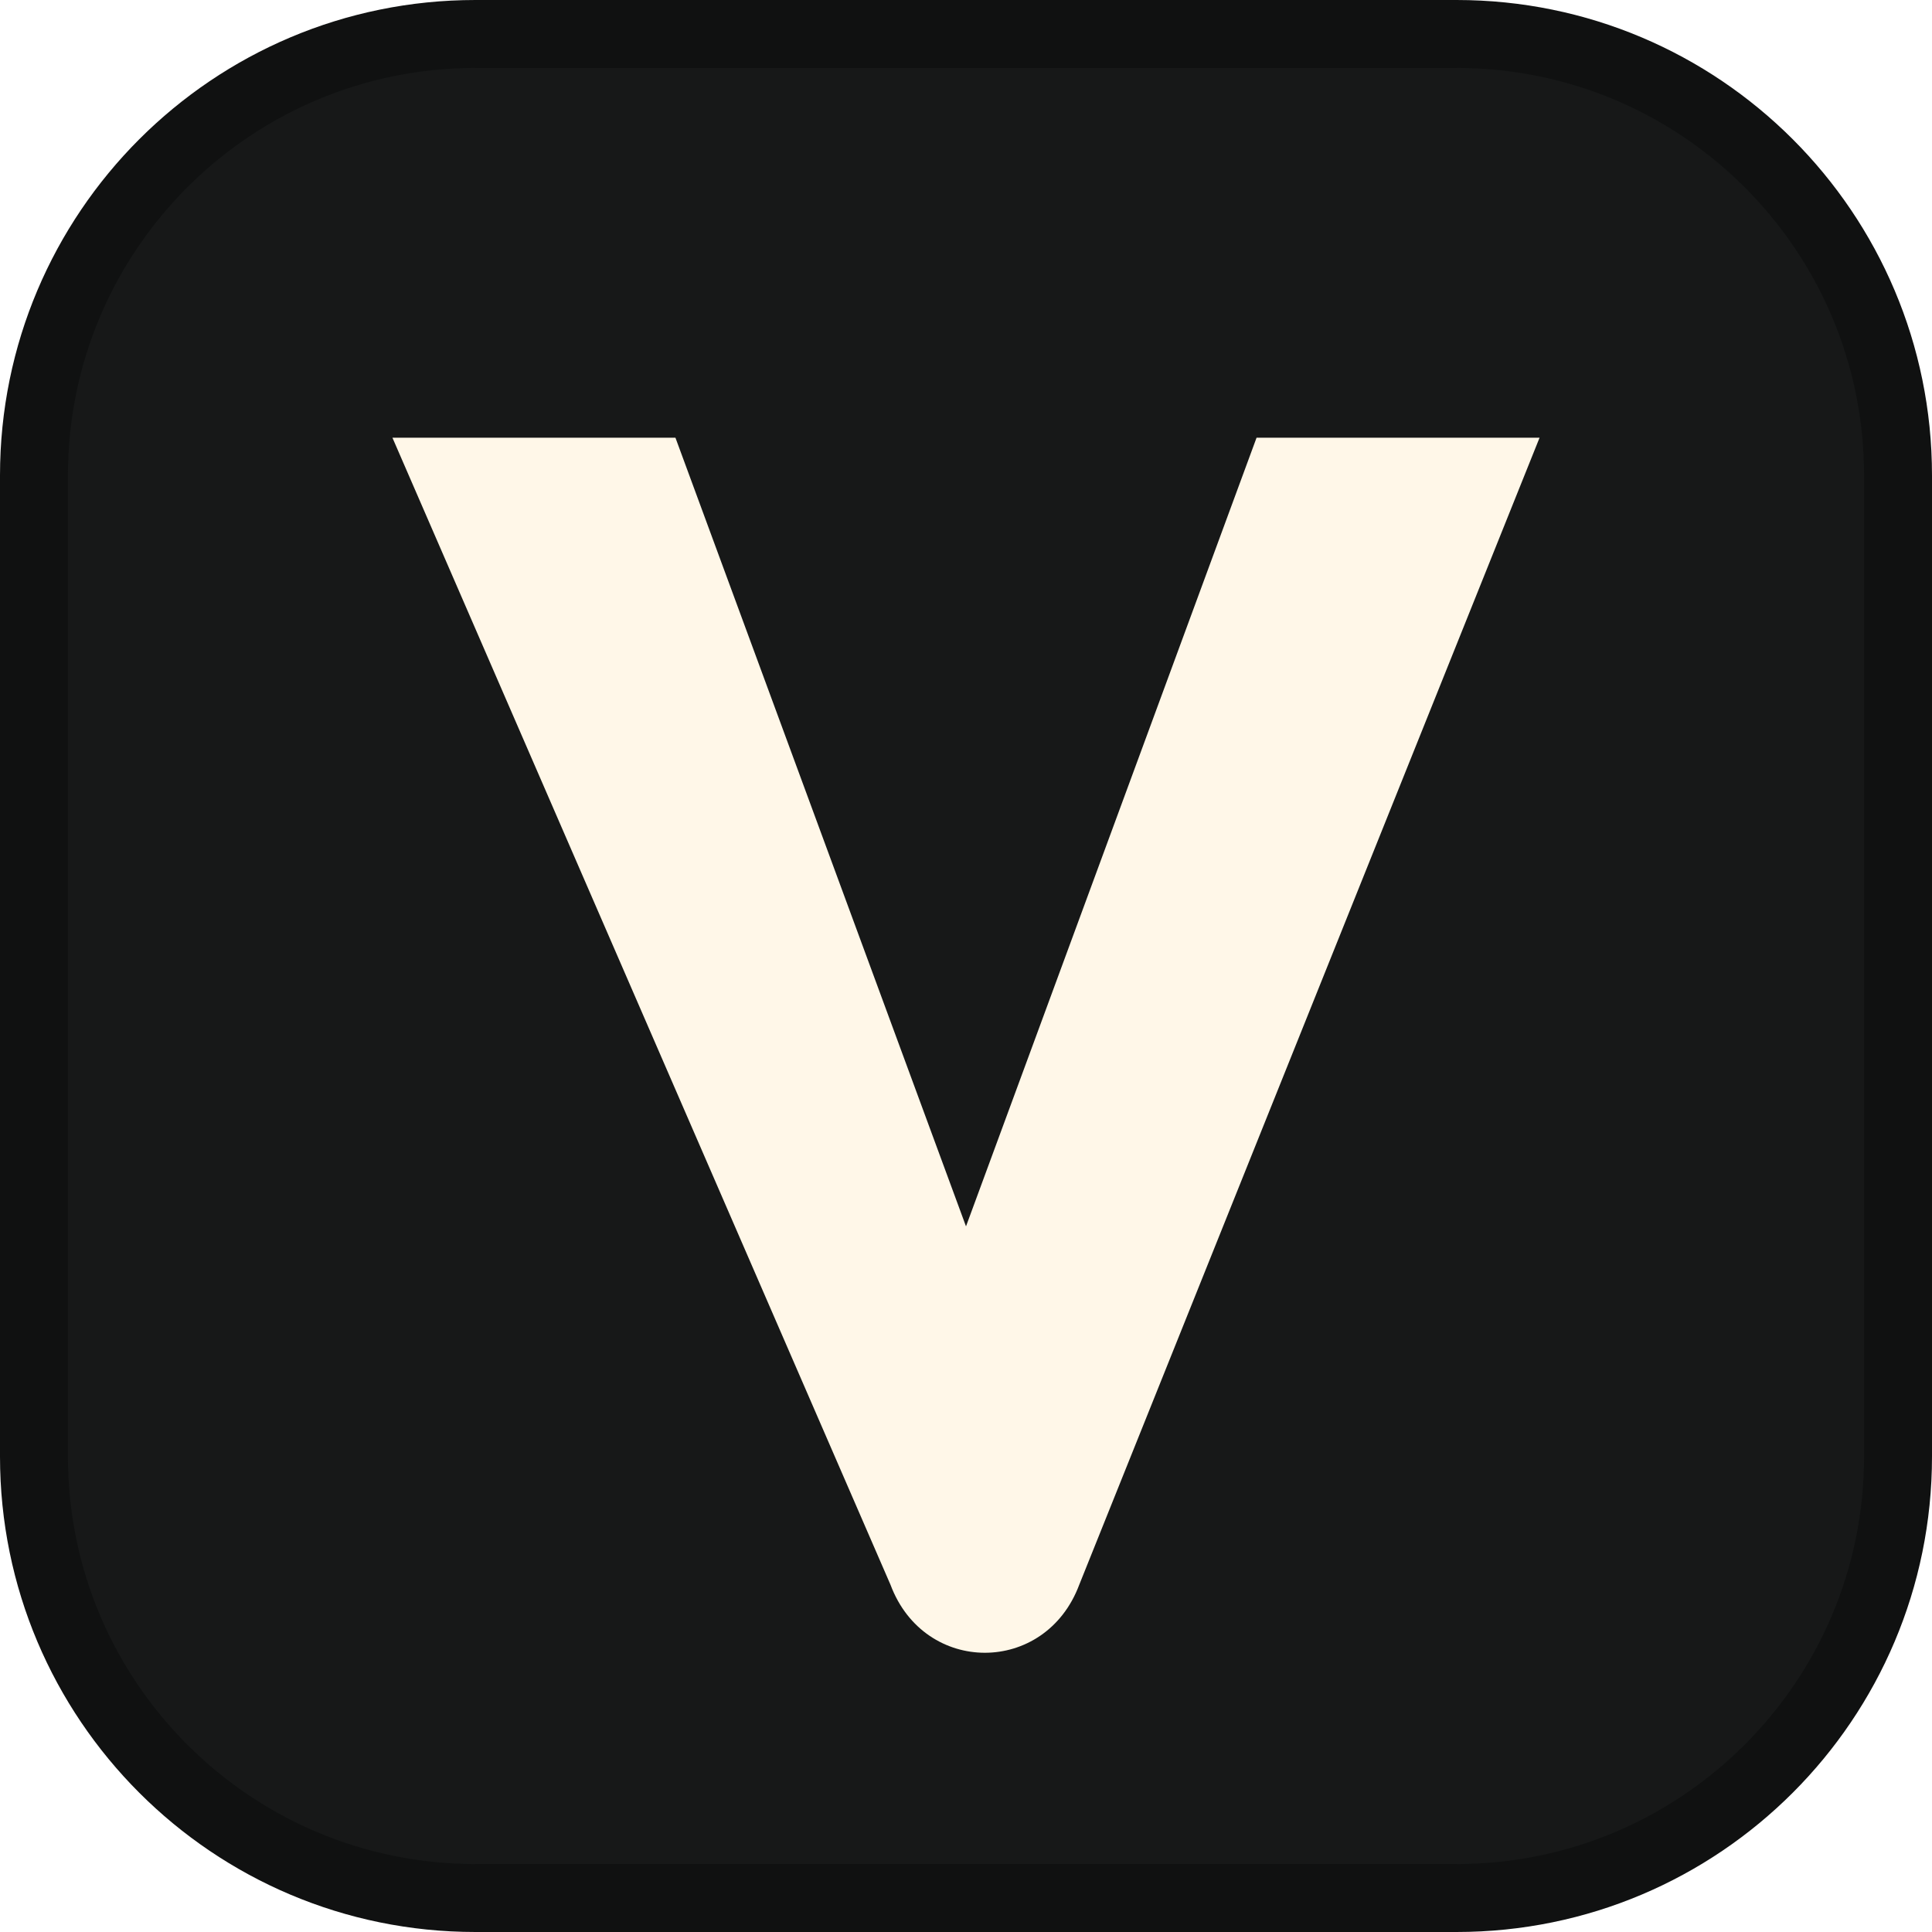
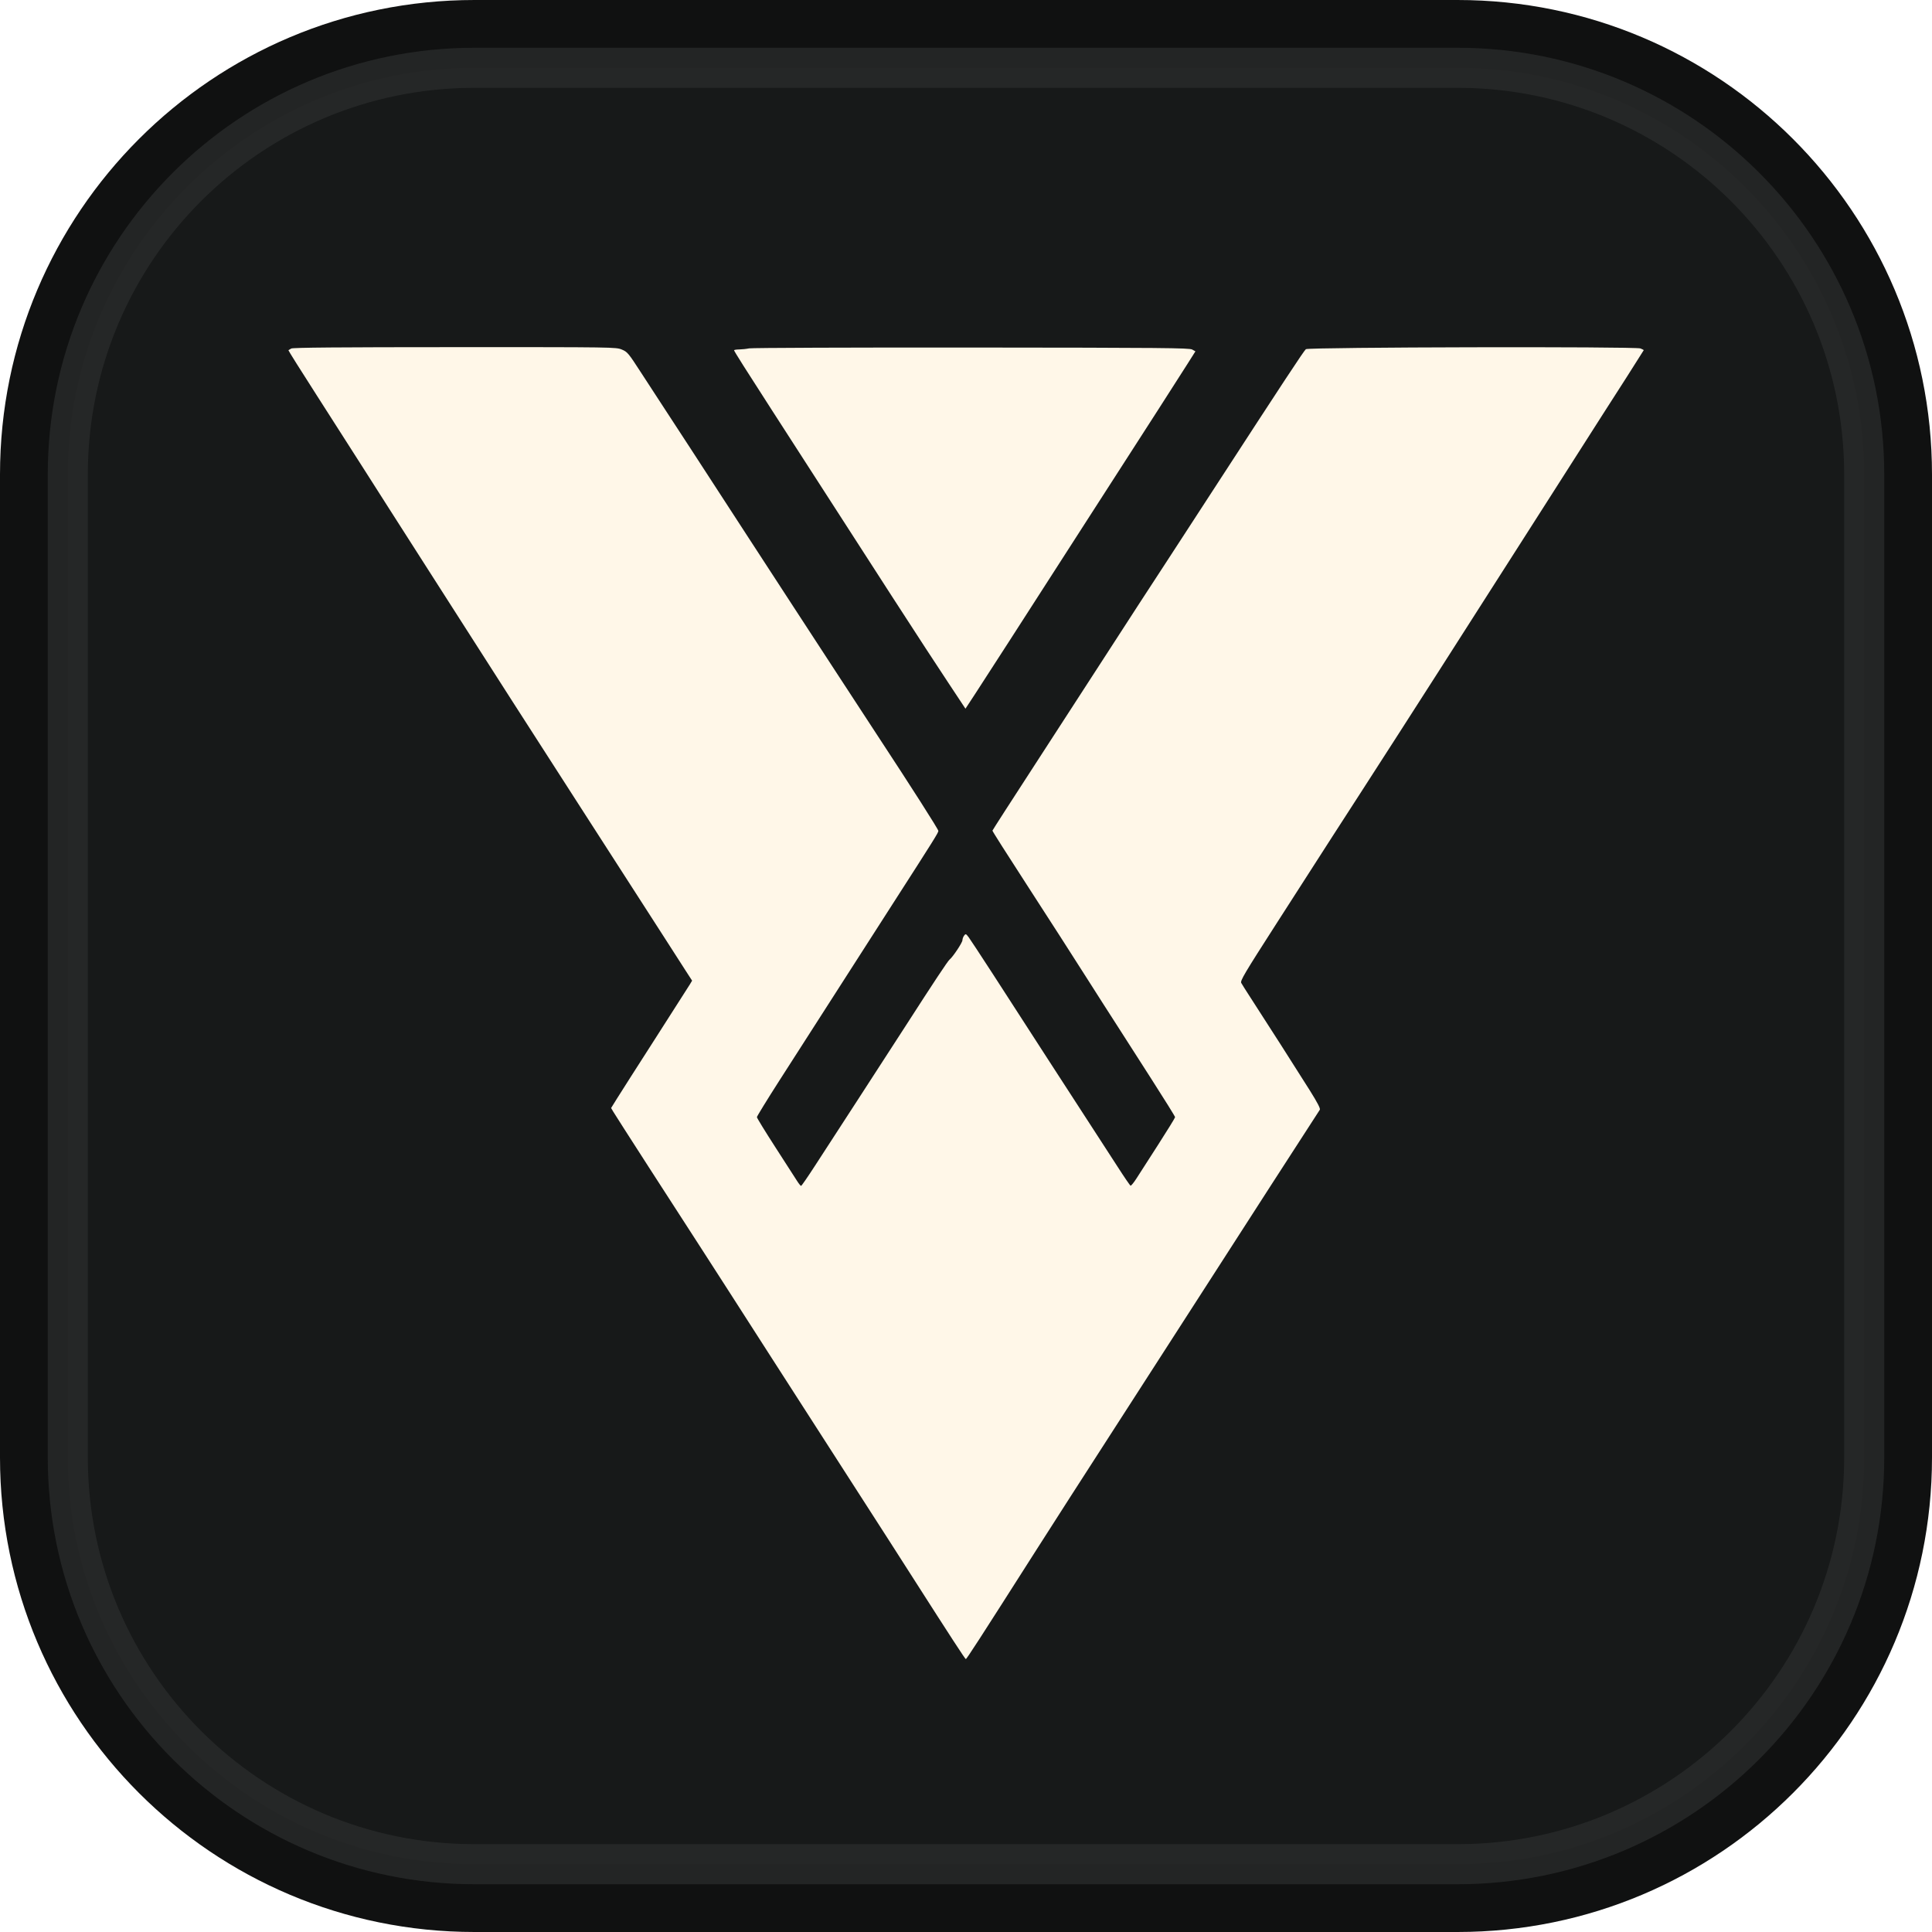
- <svg xmlns="http://www.w3.org/2000/svg" width="512" height="512" viewBox="0 0 512 512" fill="none">
-   <rect width="512" height="512" rx="126" fill="#101111" />
-   <rect x="18" y="18" width="476" height="476" rx="108" fill="#181A1A" opacity=".78" />
-   <path d="M104 116H179L256 325L333 116H408L286 420C277 444 245 444 236 420L104 116Z" fill="#FFF7E8" />
+ <svg xmlns="http://www.w3.org/2000/svg" width="512" height="512" viewBox="0 0 1254 1254" fill="none">
+   <rect width="1254" height="1254" rx="308" fill="#101111" />
+   <rect x="44" y="44" width="1166" height="1166" rx="264" fill="#181A1A" opacity=".88" />
+   <rect x="44" y="44" width="1166" height="1166" rx="264" fill="none" stroke="#2B2D2D" stroke-width="26" opacity=".72" />
+   <path d="M65.500 113.178 C 64.400 113.792,63.344 114.422,63.153 114.577 C 62.963 114.733,73.587 131.654,86.762 152.180 C 99.937 172.706,117.582 200.300,125.973 213.500 C 134.364 226.700,143.686 241.325,146.688 246.000 C 149.691 250.675,156.884 261.925,162.672 271.000 C 168.461 280.075,175.798 291.550,178.976 296.500 C 182.155 301.450,188.346 311.125,192.732 318.000 C 225.022 368.603,274.209 445.289,304.016 491.500 C 340.272 547.710,362.806 582.712,375.478 602.500 C 382.522 613.500,390.714 626.256,393.684 630.848 L 399.082 639.195 397.195 642.348 C 396.157 644.081,383.178 664.400,368.354 687.500 C 353.529 710.600,339.212 733.029,336.539 737.342 L 331.678 745.185 333.539 748.342 C 335.680 751.977,385.028 828.646,406.694 862.000 C 414.732 874.375,424.952 890.248,429.405 897.273 C 433.857 904.298,449.744 929.048,464.708 952.273 C 487.202 987.183,517.550 1034.374,563.248 1105.500 C 566.782 1111.000,576.575 1126.300,585.011 1139.500 C 613.690 1184.374,626.137 1203.500,626.819 1203.736 C 627.415 1203.942,637.002 1189.111,686.066 1112.087 C 699.758 1090.592,726.504 1048.949,746.493 1018.000 C 774.424 974.757,819.945 904.089,832.809 884.000 C 848.398 859.655,915.910 754.998,921.410 746.650 C 922.057 745.668,919.626 740.963,913.006 730.384 C 903.551 715.275,874.901 670.446,863.457 652.855 C 860.006 647.550,856.678 642.268,856.063 641.117 C 855.073 639.269,858.520 633.454,885.615 591.262 C 931.568 519.704,940.188 506.311,954.003 485.000 C 960.956 474.275,975.878 451.100,987.164 433.500 C 998.449 415.900,1013.455 392.500,1020.511 381.500 C 1027.566 370.500,1043.093 346.200,1055.015 327.500 C 1066.937 308.800,1081.317 286.300,1086.972 277.500 C 1092.626 268.700,1103.116 252.275,1110.282 241.000 C 1125.154 217.601,1154.119 172.223,1157.516 167.000 C 1164.700 155.957,1191.000 114.723,1191.000 114.503 C 1191.000 114.360,1189.762 113.731,1188.250 113.106 C 1184.141 111.406,911.895 112.012,909.832 113.725 C 908.076 115.182,891.611 140.192,832.500 231.187 C 822.050 247.274,810.350 265.274,806.500 271.189 C 802.650 277.103,795.904 287.467,791.509 294.221 C 787.114 300.974,777.935 315.050,771.112 325.500 C 764.289 335.950,750.154 357.775,739.700 374.000 C 729.246 390.225,704.562 428.323,684.847 458.662 C 665.131 489.000,649.000 514.059,649.000 514.348 C 649.000 514.910,660.616 533.208,677.981 560.000 C 695.410 586.891,716.961 620.421,727.471 637.000 C 732.876 645.525,739.188 655.425,741.499 659.000 C 743.809 662.575,749.296 671.125,753.693 678.000 C 758.089 684.875,770.532 704.293,781.343 721.151 C 792.154 738.008,801.000 752.244,801.000 752.785 C 801.000 753.326,794.675 763.608,786.946 775.634 C 779.216 787.660,771.072 800.335,768.848 803.801 C 766.625 807.266,764.415 809.966,763.938 809.801 C 763.461 809.635,758.667 802.634,753.285 794.243 C 747.903 785.851,736.236 767.851,727.359 754.243 C 718.481 740.634,704.118 718.475,695.442 705.000 C 658.720 647.970,631.639 606.280,629.306 603.191 C 626.962 600.085,626.723 599.993,625.436 601.691 C 624.681 602.686,624.049 604.422,624.032 605.550 C 624.001 607.555,616.140 619.392,613.354 621.629 C 611.846 622.840,600.154 640.479,577.171 676.218 C 569.289 688.473,551.435 716.050,537.495 737.500 C 523.555 758.950,507.278 784.031,501.324 793.236 C 495.371 802.441,490.168 809.978,489.763 809.986 C 489.357 809.994,487.822 808.087,486.352 805.750 C 484.881 803.413,476.775 790.820,468.339 777.766 C 459.903 764.712,453.004 753.462,453.008 752.766 C 453.013 752.070,461.523 738.225,471.919 722.000 C 513.207 657.562,544.485 608.802,566.856 574.000 C 600.601 521.504,604.000 516.067,604.000 514.580 C 604.000 513.263,581.762 478.429,552.238 433.500 C 543.926 420.850,527.463 395.650,515.654 377.500 C 503.845 359.350,489.464 337.300,483.695 328.500 C 477.926 319.700,460.934 293.600,445.935 270.500 C 403.963 205.858,382.947 173.559,374.875 161.289 C 370.819 155.123,362.550 142.428,356.500 133.079 C 346.062 116.949,345.251 115.976,340.617 114.040 C 335.782 112.020,334.389 112.000,201.617 112.030 C 104.747 112.052,66.945 112.371,65.500 113.178 M446.500 113.048 C 444.300 113.508,440.587 113.911,438.250 113.942 C 435.913 113.974,434.000 114.286,434.000 114.636 C 434.000 115.346,444.308 131.659,465.509 164.500 C 473.320 176.600,490.871 203.825,504.512 225.000 C 534.837 272.075,558.395 308.611,565.883 320.178 C 589.924 357.319,600.324 373.266,612.523 391.692 L 626.553 412.884 634.863 400.192 C 642.854 387.990,670.599 344.921,727.000 257.171 C 741.575 234.494,756.480 211.342,760.122 205.720 C 770.985 188.954,804.140 137.290,811.278 126.006 L 817.917 115.512 815.208 114.006 C 812.827 112.682,790.668 112.483,631.500 112.356 C 531.950 112.276,448.700 112.588,446.500 113.048" transform="translate(627 627) scale(.78) translate(-627 -627)" fill="#FFF7E8" fill-rule="evenodd" />
</svg>
